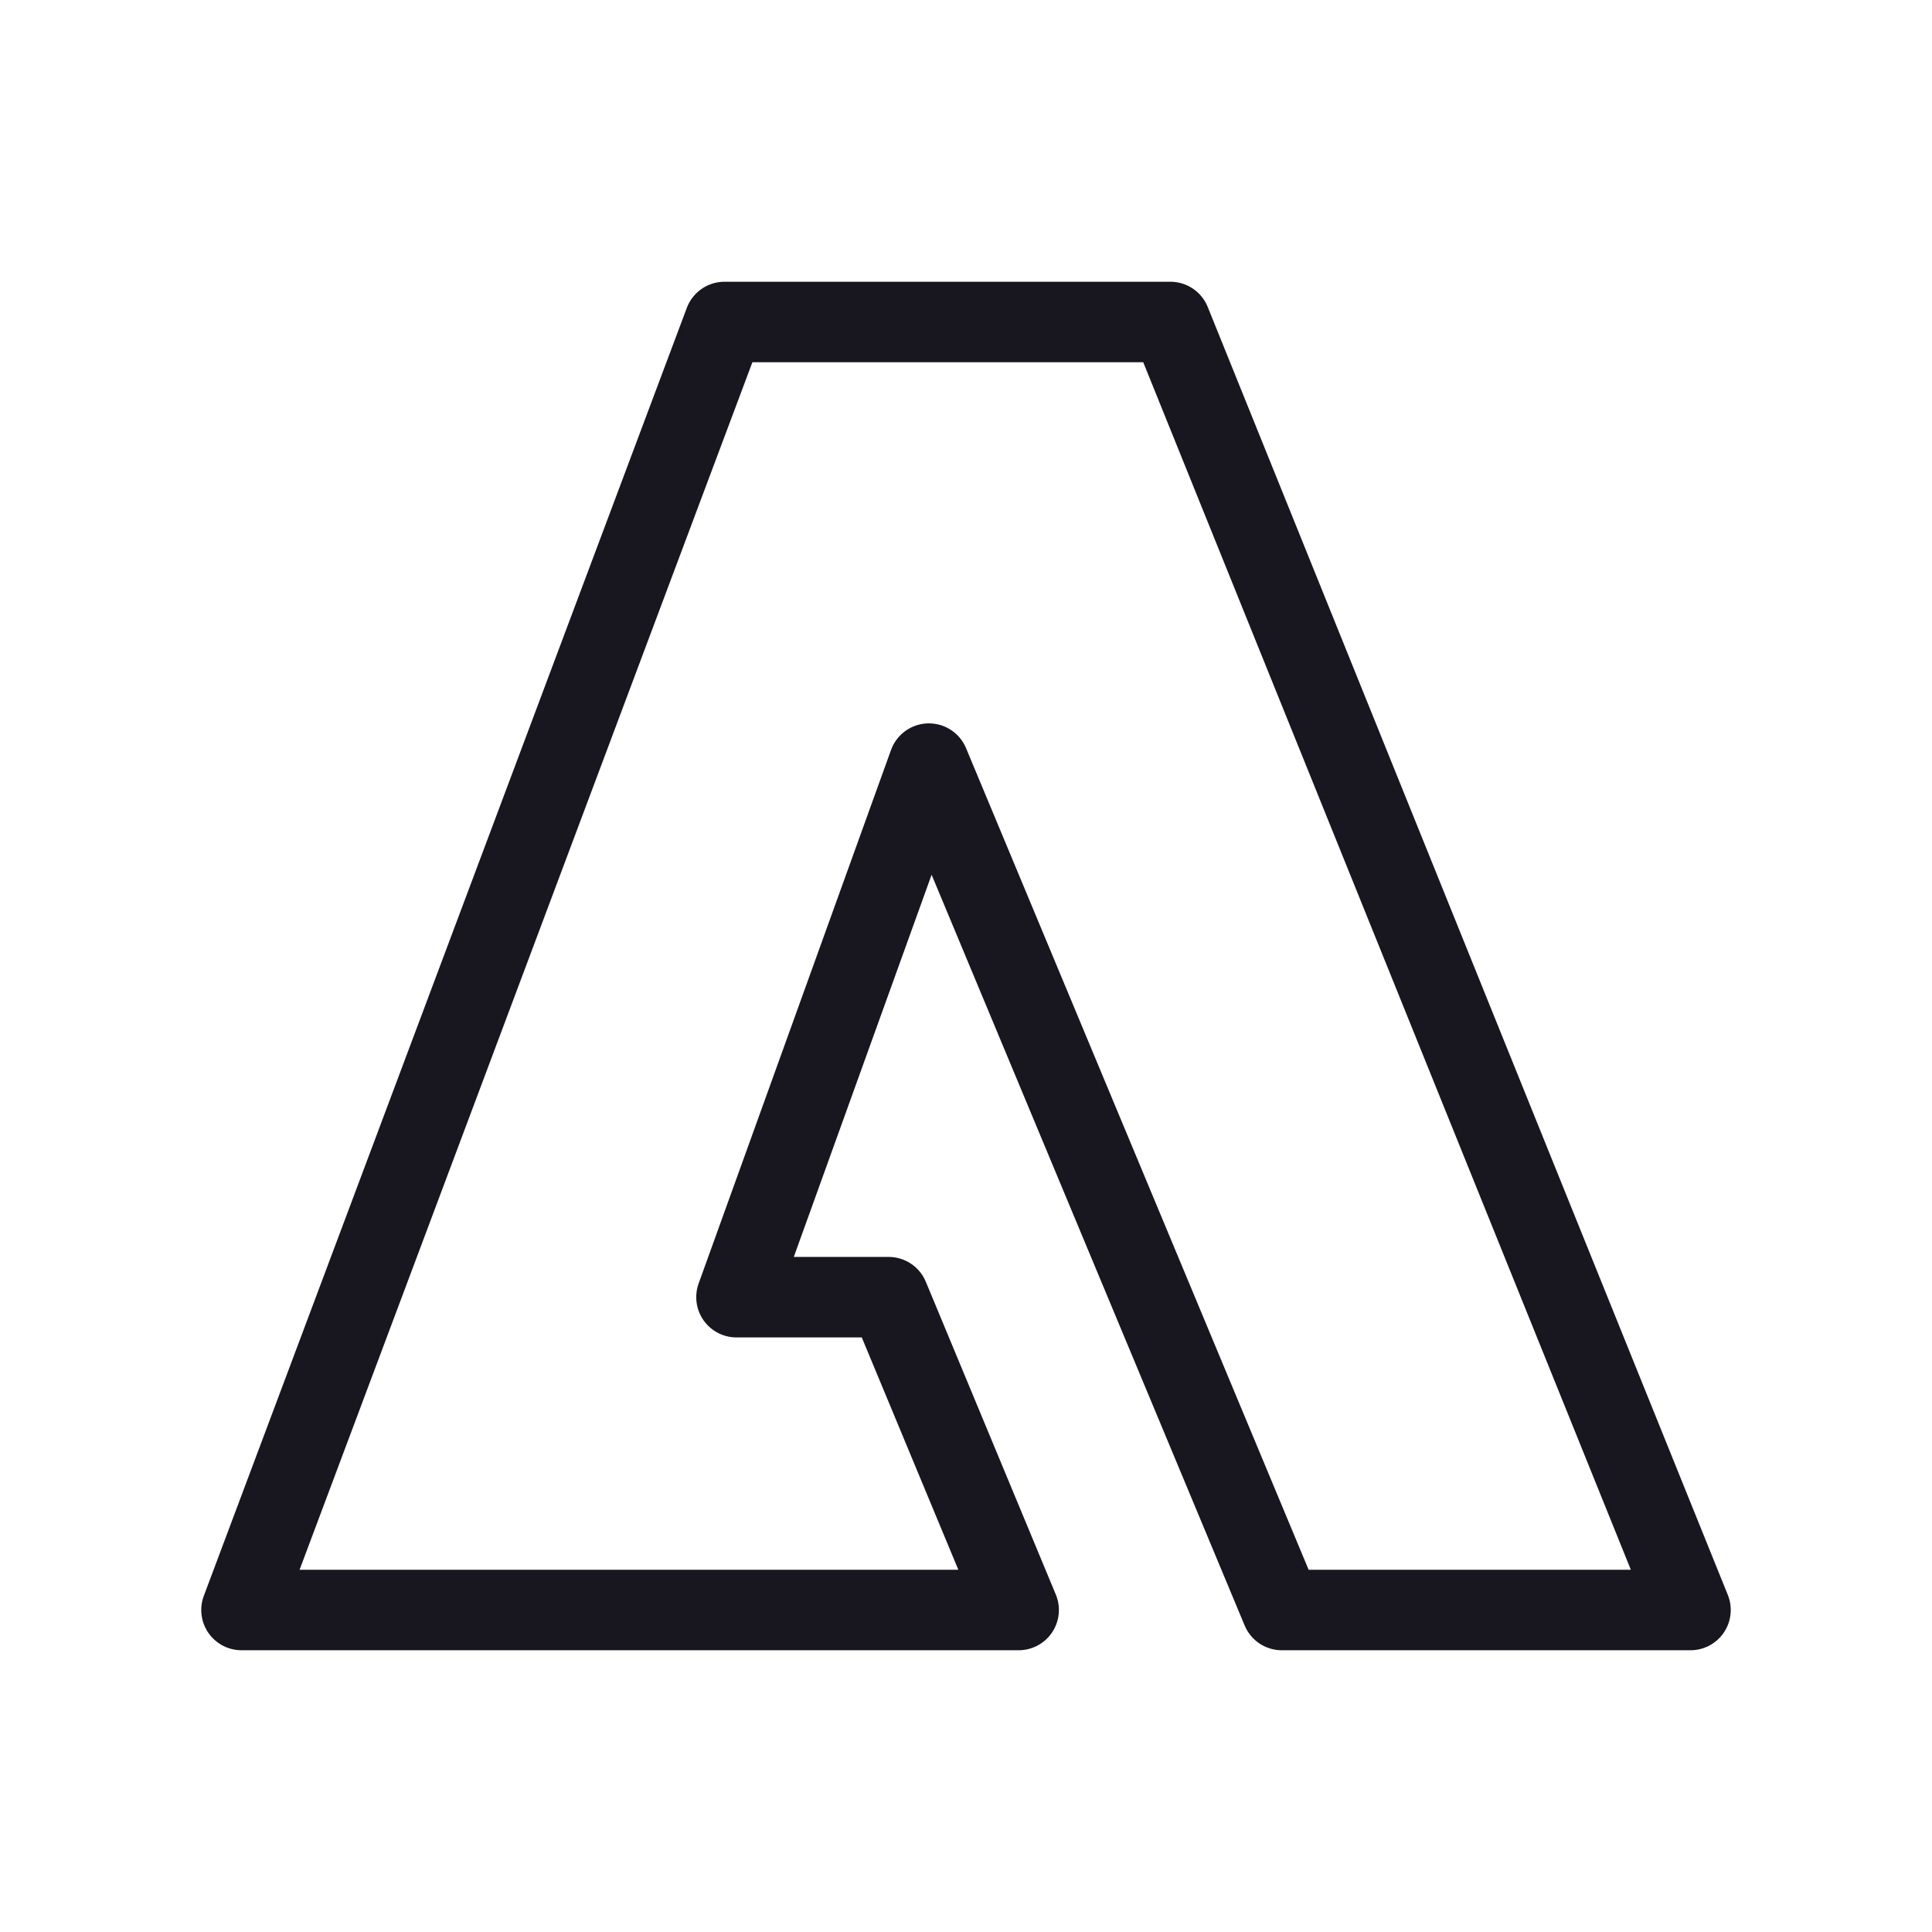
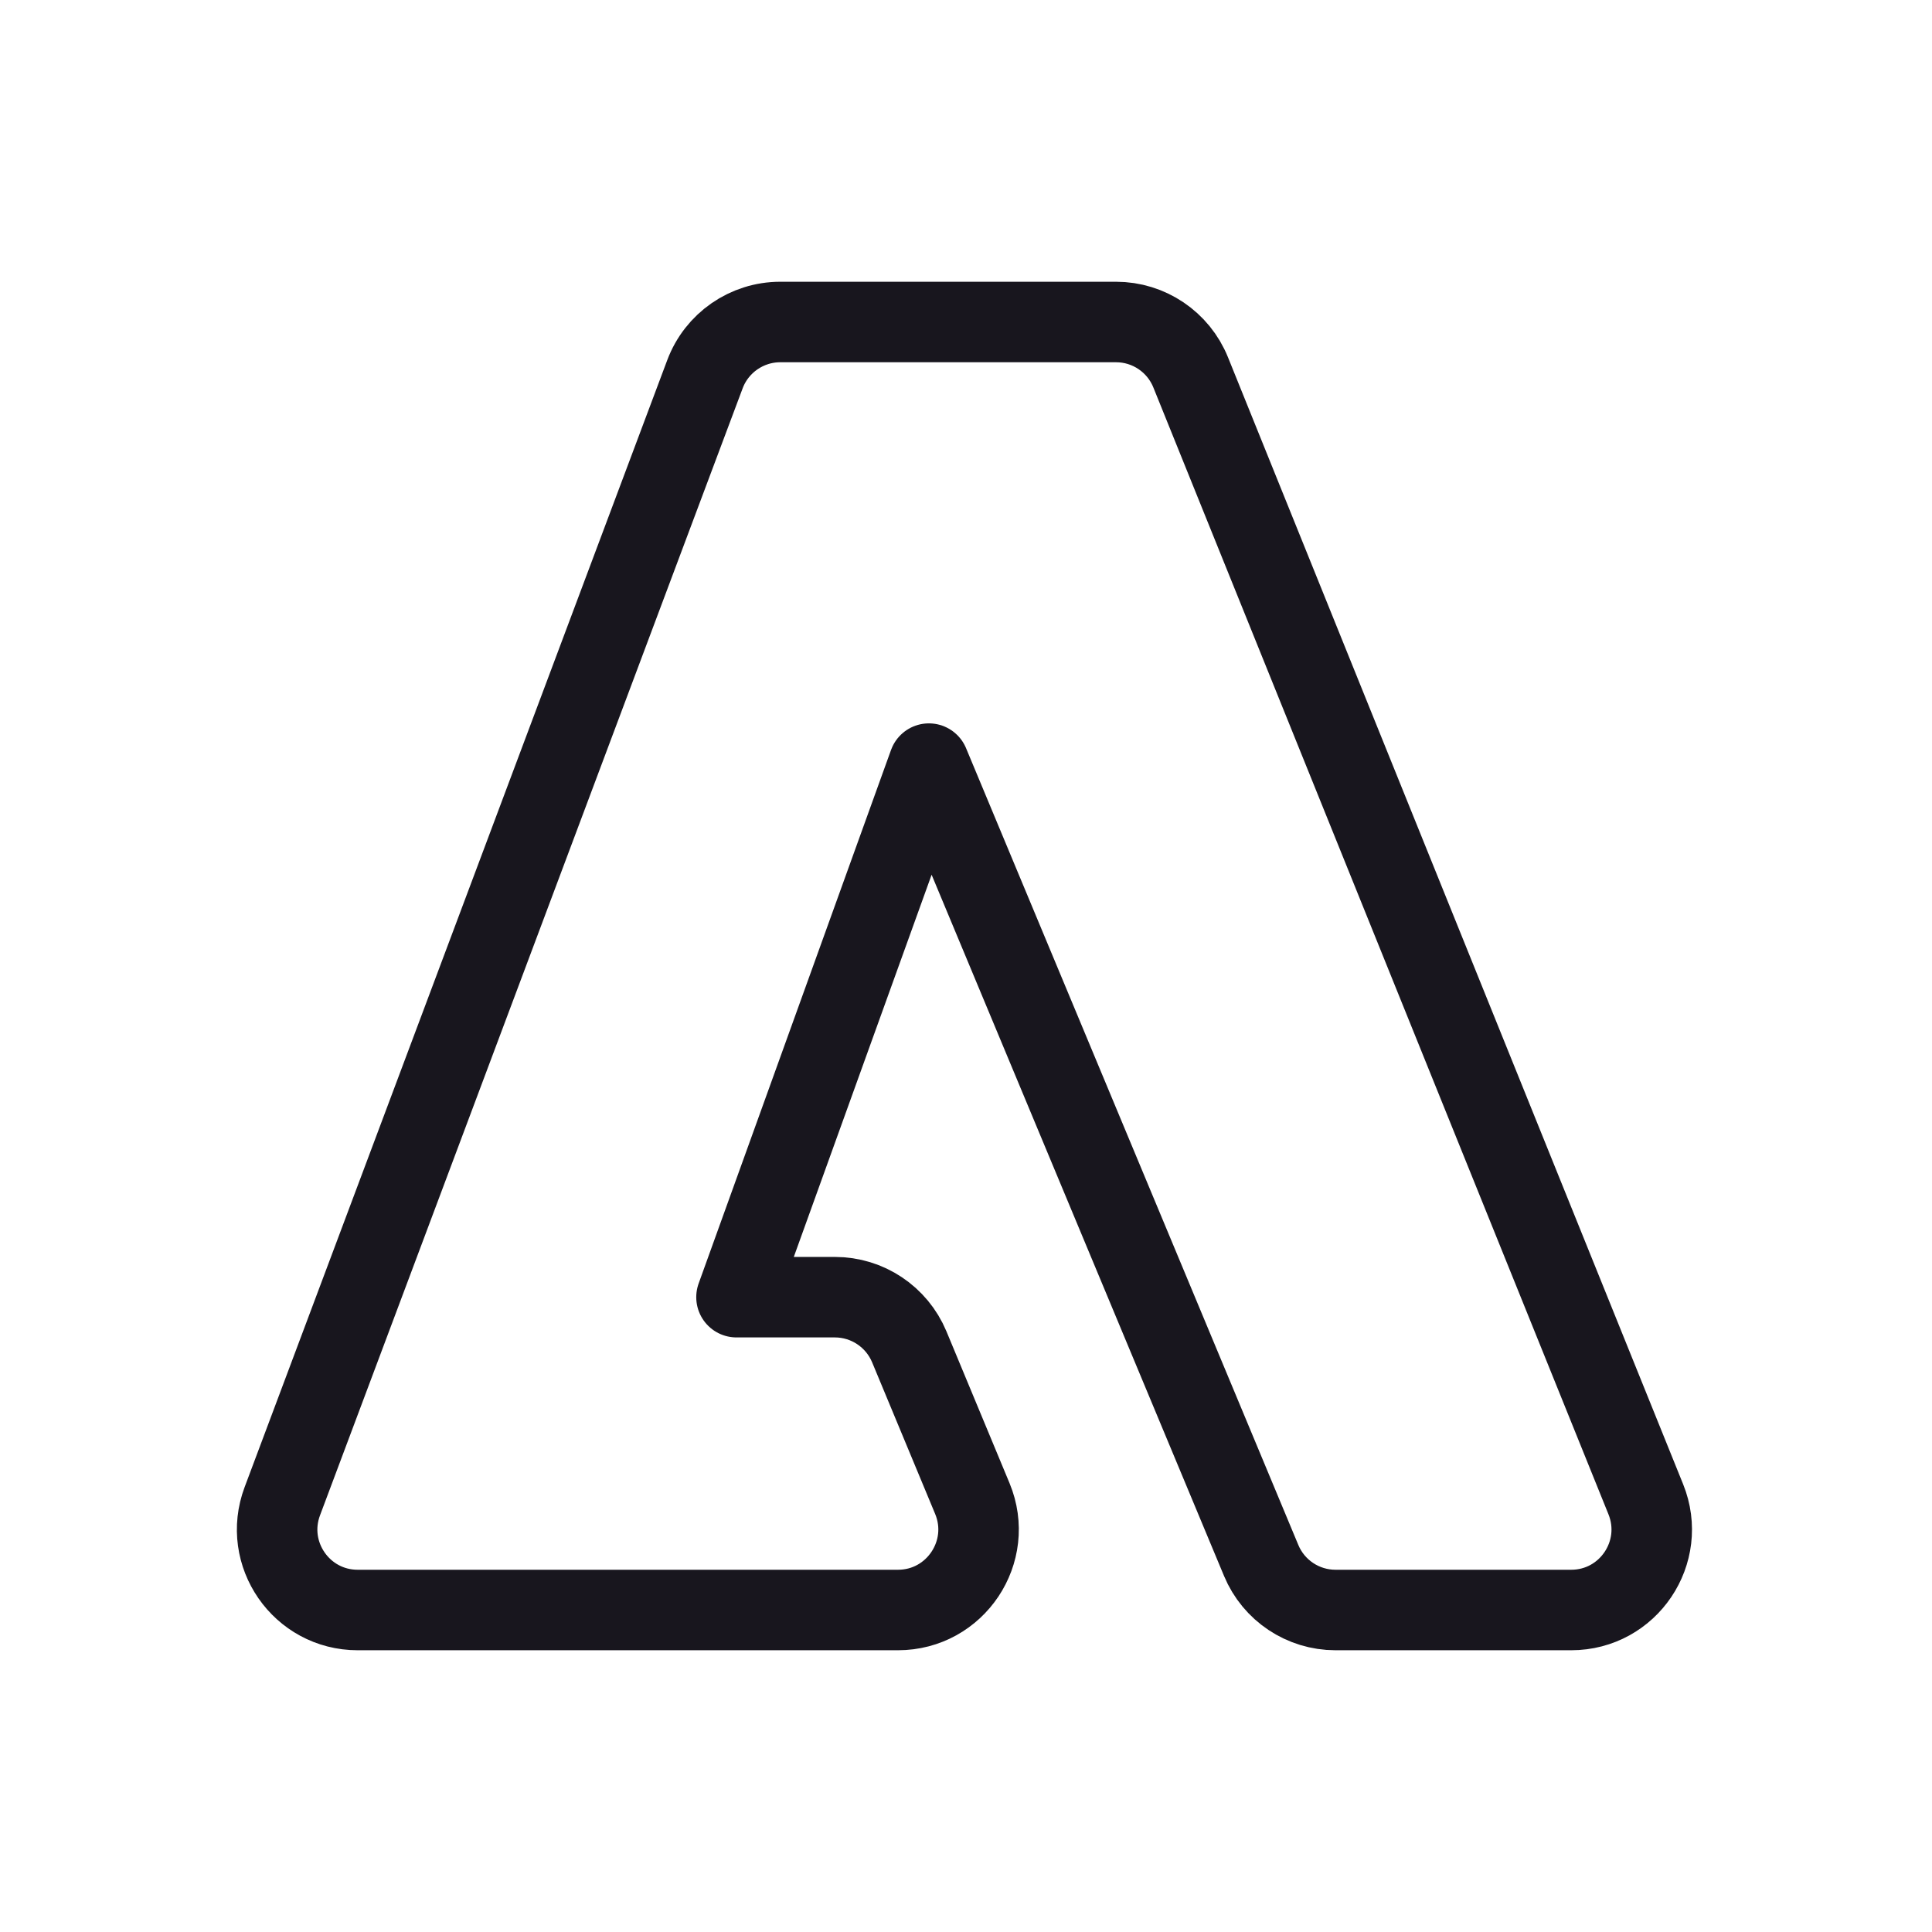
<svg xmlns="http://www.w3.org/2000/svg" width="24" height="24" viewBox="0 0 24 24" fill="none">
-   <path d="M3 20H12.654L11.039 16.114H9.149L11.539 9.486L15.923 20H21L14.539 4H9L3 20Z" stroke="#18161E" stroke-linecap="round" stroke-linejoin="round" />
+   <path d="M4.443 20H11.155C11.868 20 12.352 19.275 12.079 18.616L11.295 16.73C11.139 16.357 10.775 16.114 10.371 16.114H9.149L11.539 9.486L15.667 19.385C15.822 19.757 16.186 20 16.59 20H19.518C20.227 20 20.71 19.283 20.445 18.625L14.791 4.626C14.638 4.247 14.271 4 13.864 4H9.693C9.276 4 8.903 4.259 8.757 4.649L3.507 18.649C3.262 19.303 3.745 20 4.443 20Z" stroke="#18161E" stroke-linecap="round" stroke-linejoin="round" />
</svg>
